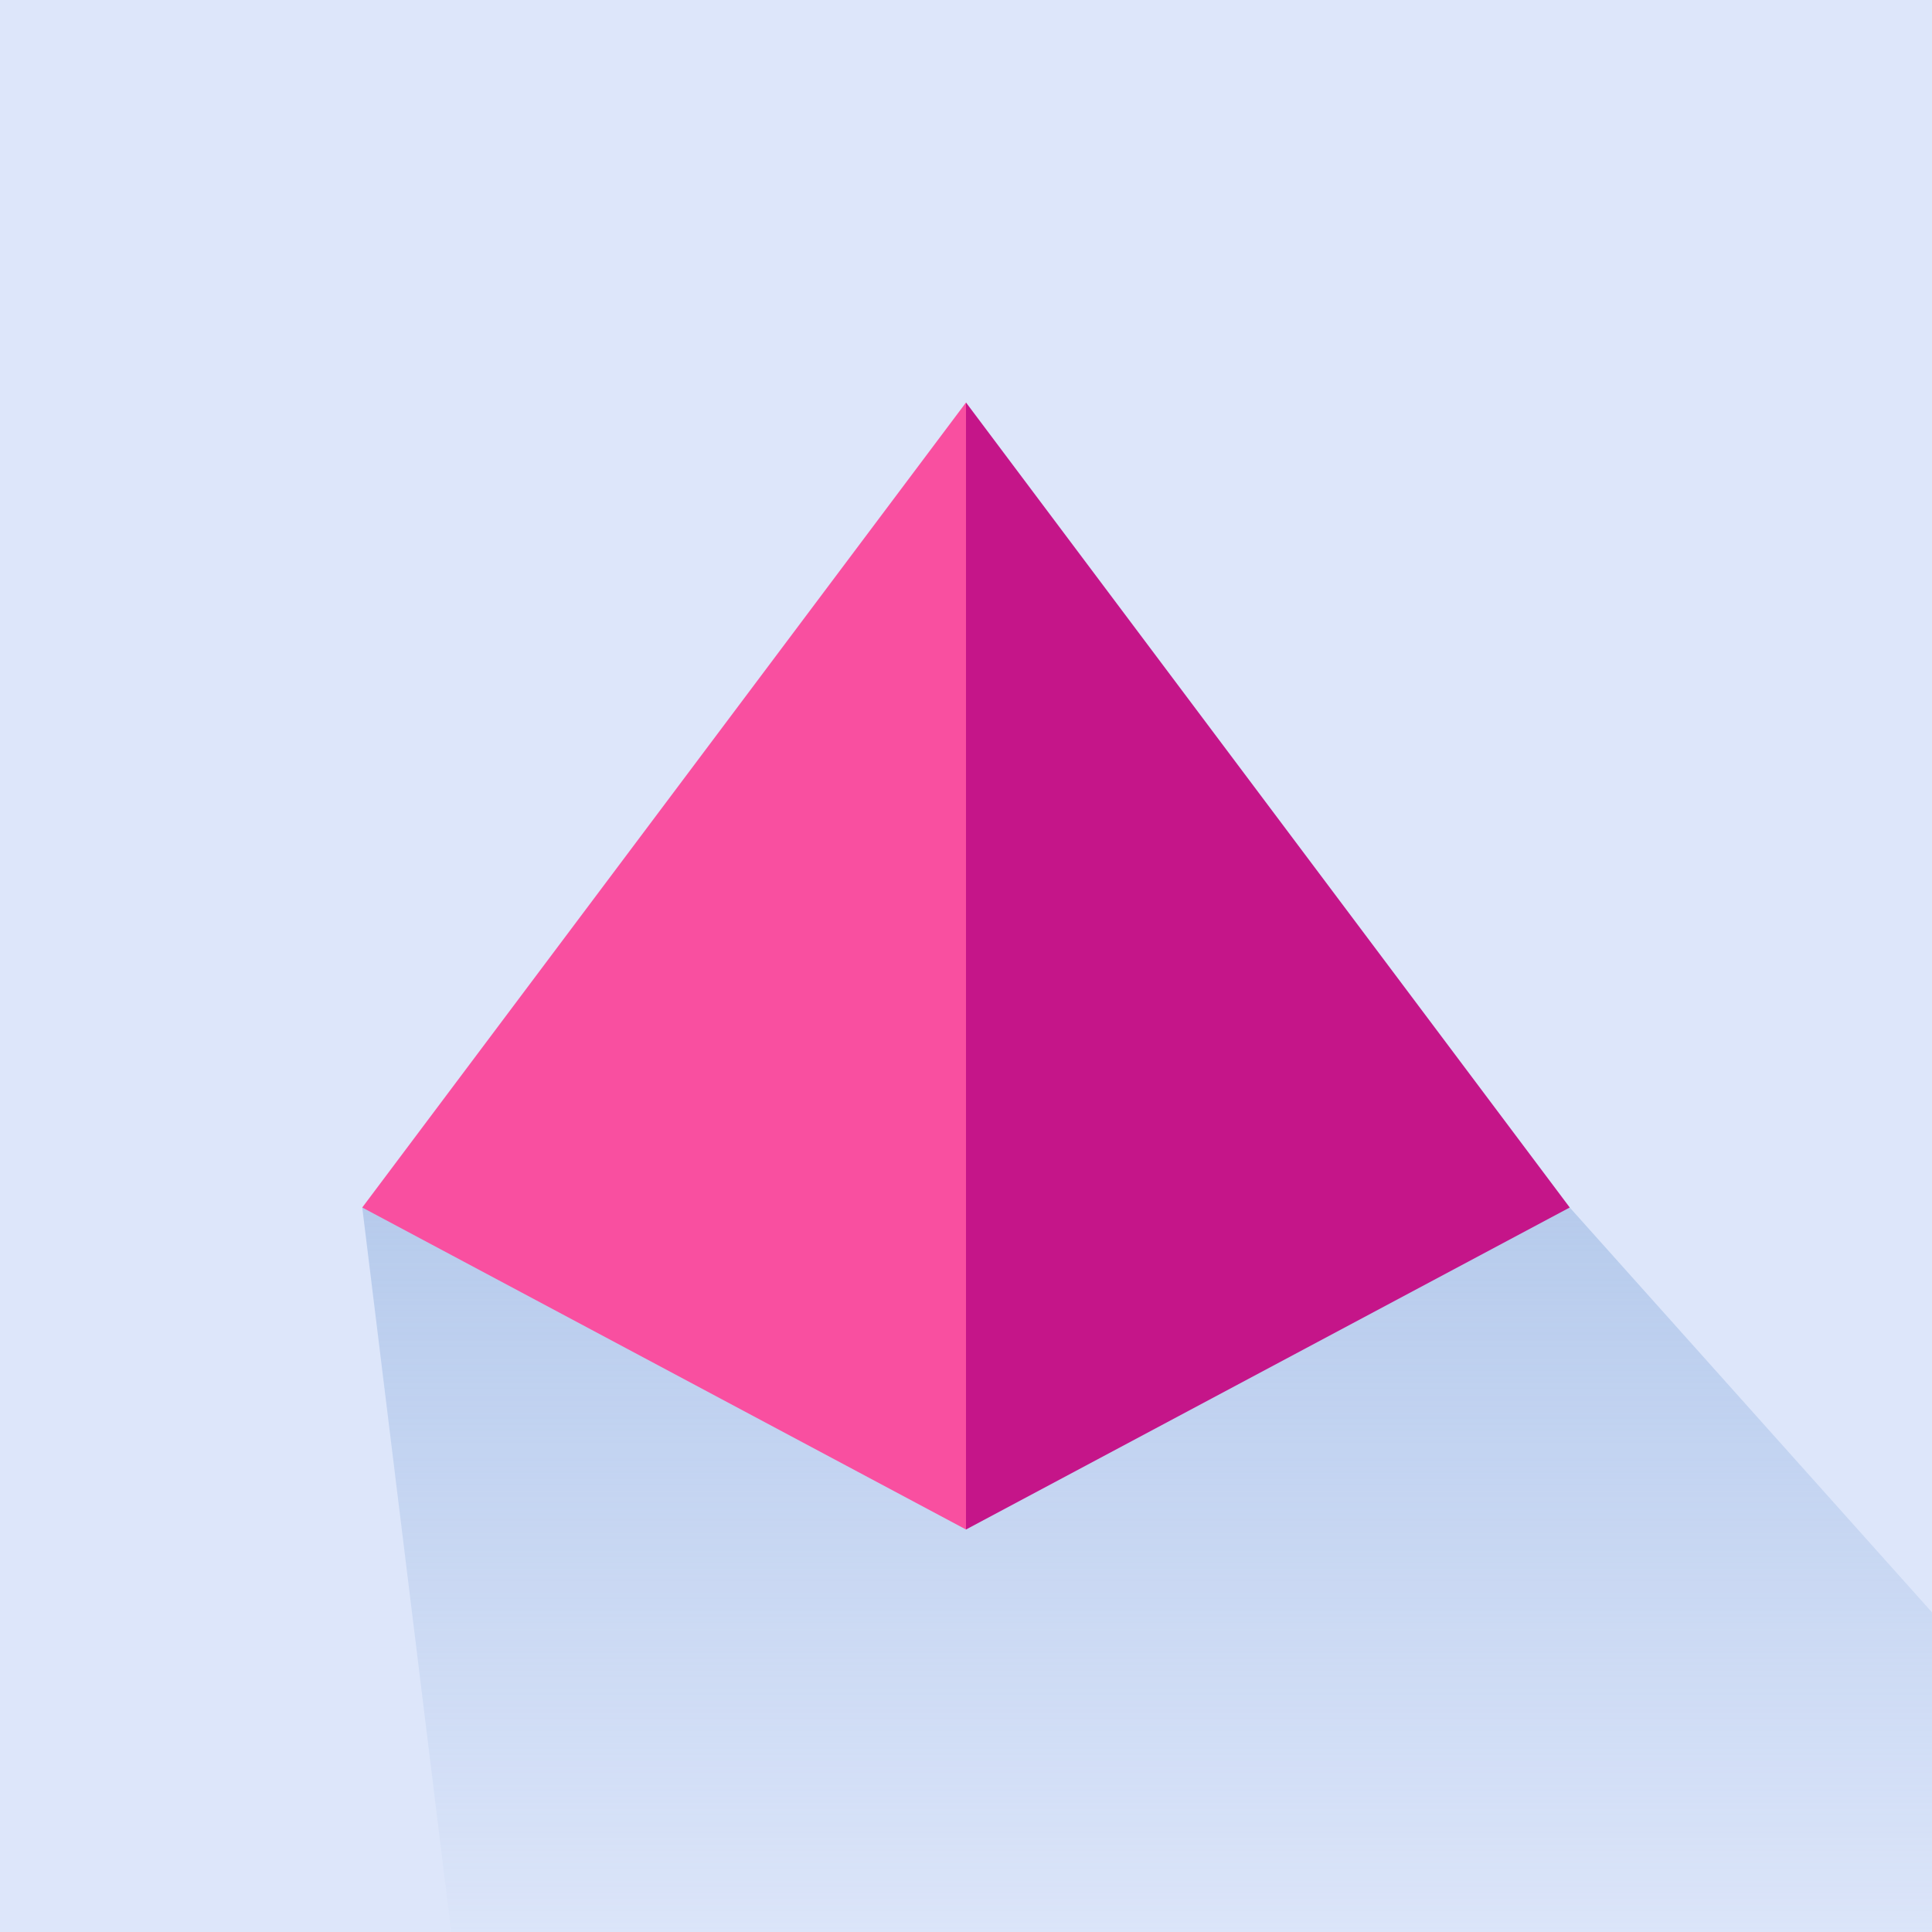
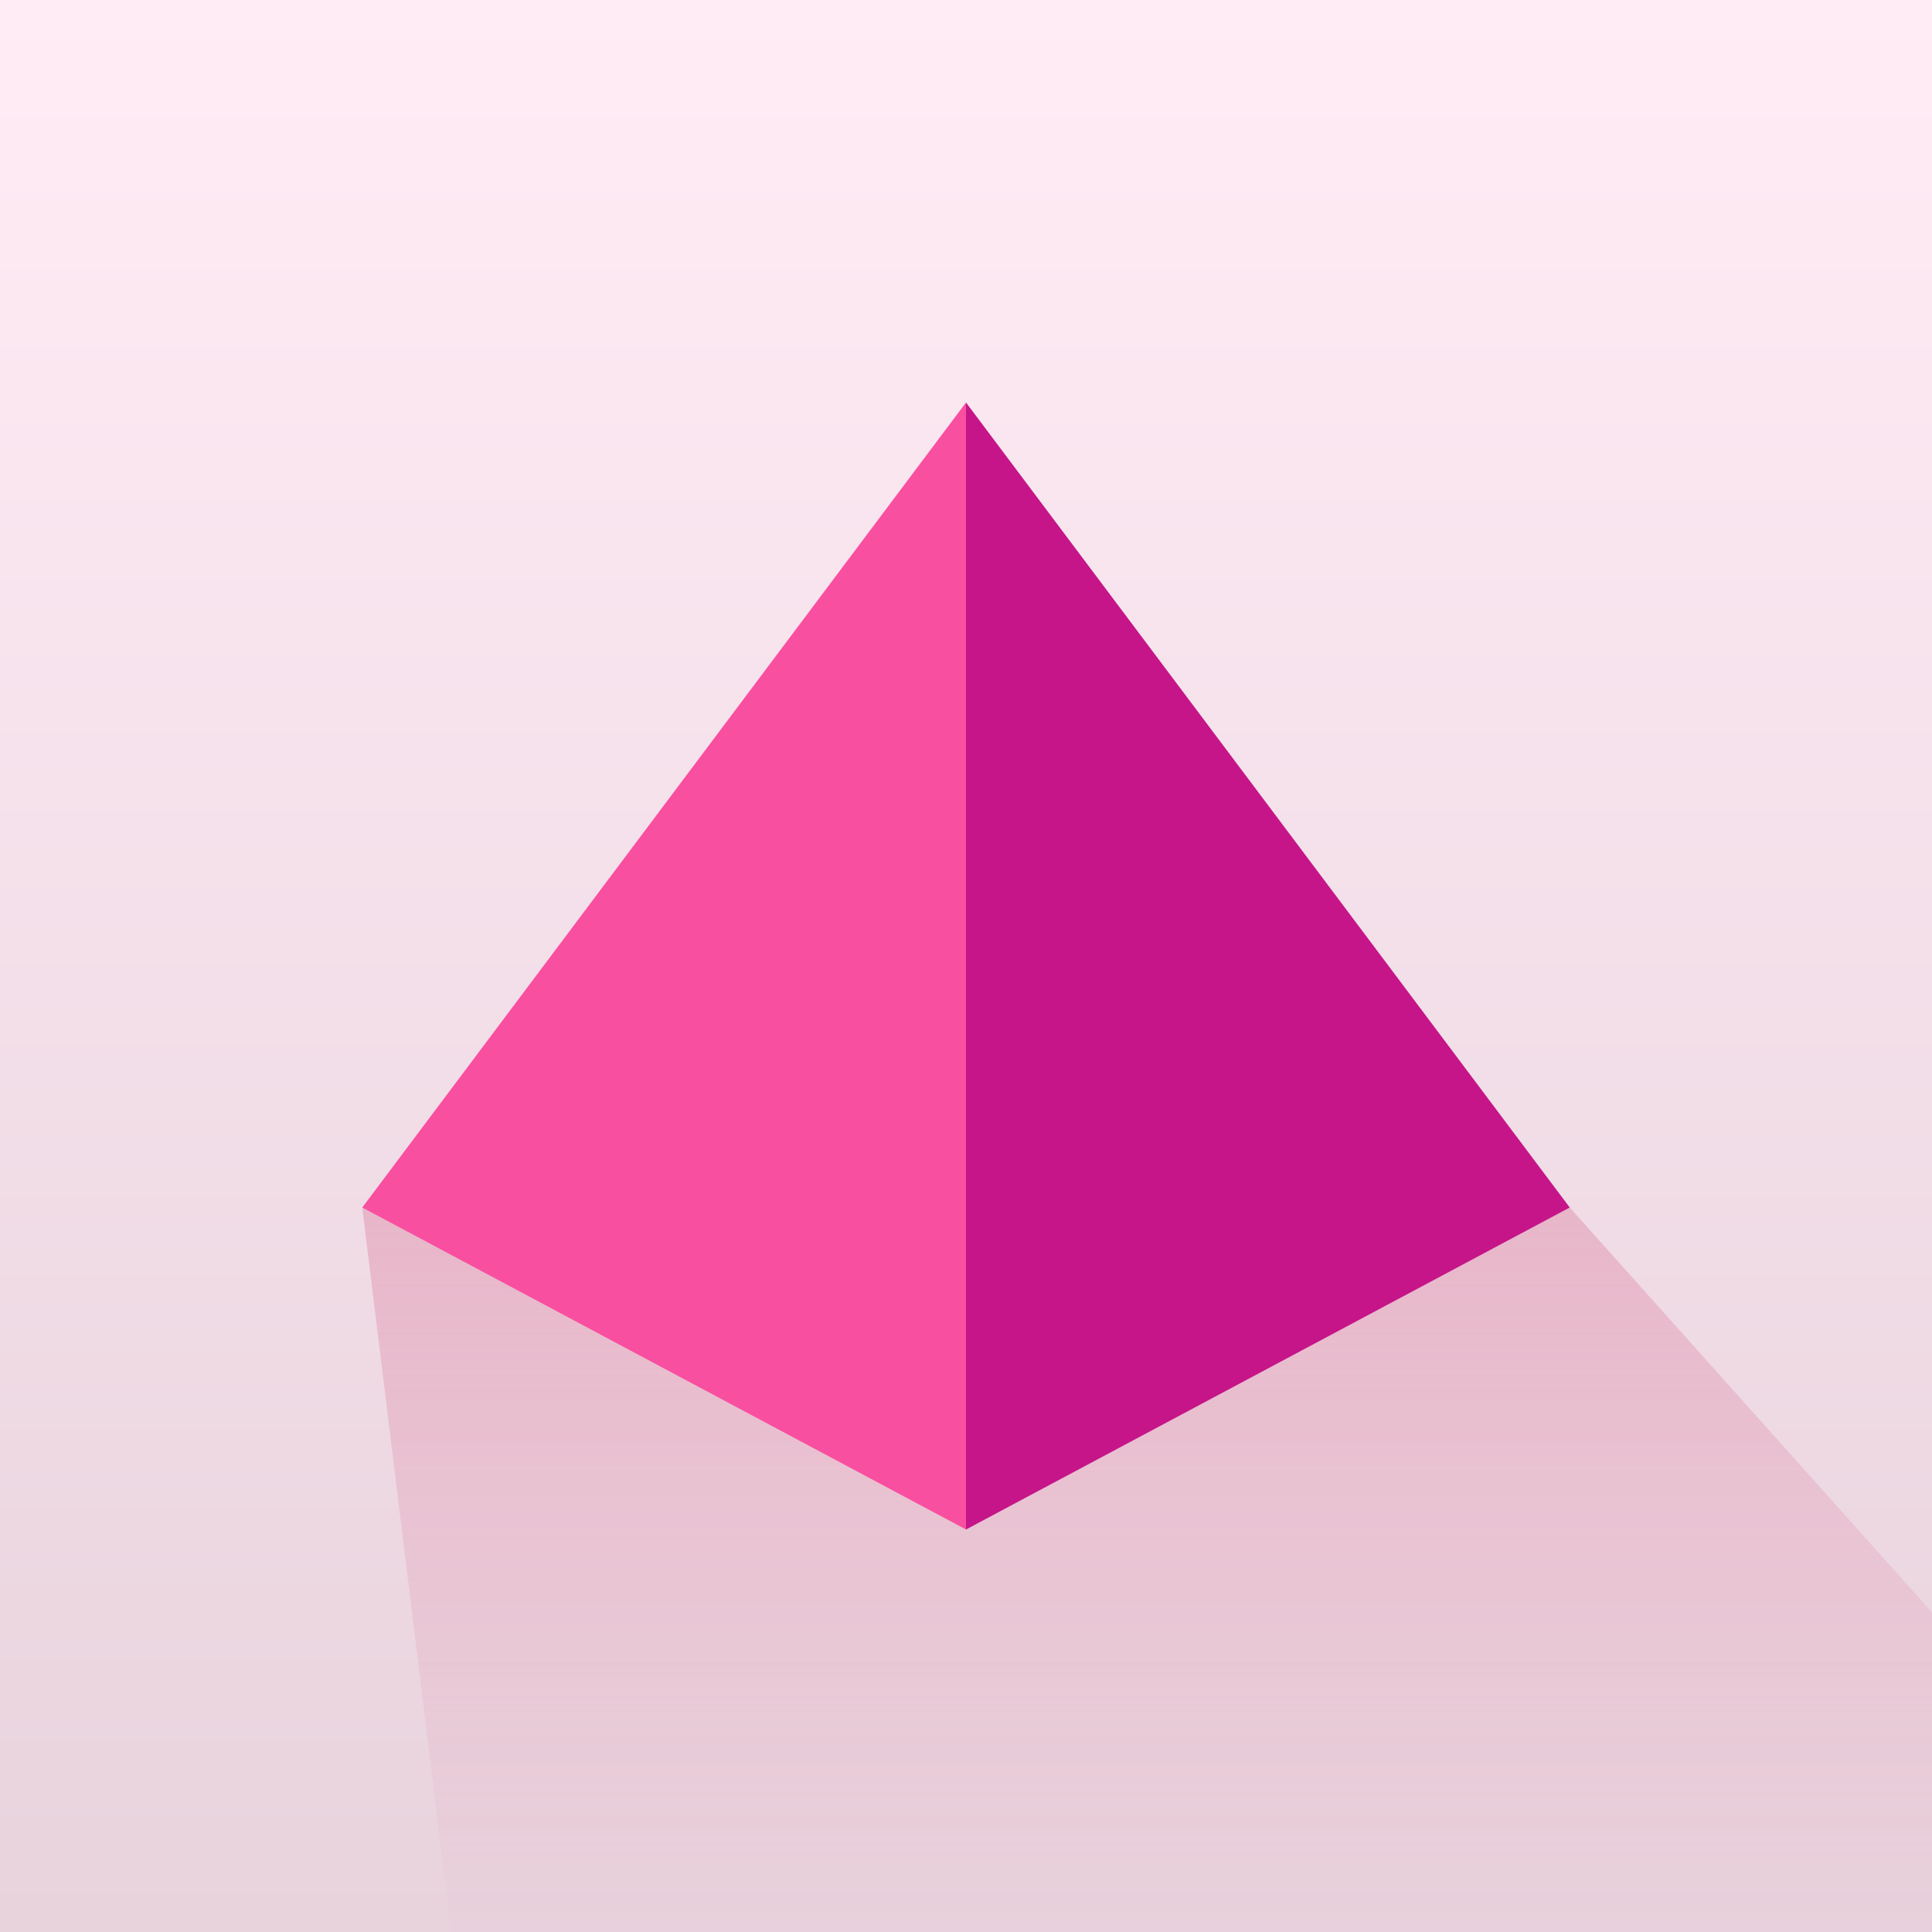
<svg xmlns="http://www.w3.org/2000/svg" width="72" height="72" viewBox="0 0 72 72" fill="none">
-   <g clip-path="url(#clip0_681_3913)">
-     <rect width="72" height="72" fill="#DDE6FA" />
-     <path opacity="0.5" d="M58.5 45H56.5H13.5L17 73.5H84L58.5 45Z" fill="url(#paint0_linear_681_3913)" />
+   <g clip-path="url(#clip0_688_336)">
+     <rect width="72" height="72" fill="url(#paint0_linear_688_336)" />
+     <path opacity="0.5" d="M58.5 45H56.5H13.5L17 73.5H84L58.5 45Z" fill="url(#paint1_linear_688_336)" />
    <path d="M58.5 45L36 57V15L58.5 45Z" fill="#C51589" />
    <path d="M13.5 45L36 57V15L13.5 45Z" fill="#F94FA0" />
  </g>
  <defs>
-     <linearGradient id="paint0_linear_681_3913" x1="48.75" y1="45" x2="48.75" y2="73.5" gradientUnits="userSpaceOnUse">
-       <stop stop-color="#90B0DF" />
-       <stop offset="1" stop-color="#90B0DF" stop-opacity="0" />
+     <linearGradient id="paint0_linear_688_336" x1="36" y1="0" x2="36" y2="72" gradientUnits="userSpaceOnUse">
+       <stop stop-color="#FFECF5" />
+       <stop offset="1" stop-color="#E8D3DD" />
    </linearGradient>
-     <clipPath id="clip0_681_3913">
+     <linearGradient id="paint1_linear_688_336" x1="48.75" y1="45" x2="48.75" y2="73.5" gradientUnits="userSpaceOnUse">
+       <stop stop-color="#DF90AC" />
+       <stop offset="1" stop-color="#DF90AC" stop-opacity="0" />
+     </linearGradient>
+     <clipPath id="clip0_688_336">
      <rect width="72" height="72" fill="white" />
    </clipPath>
  </defs>
</svg>
